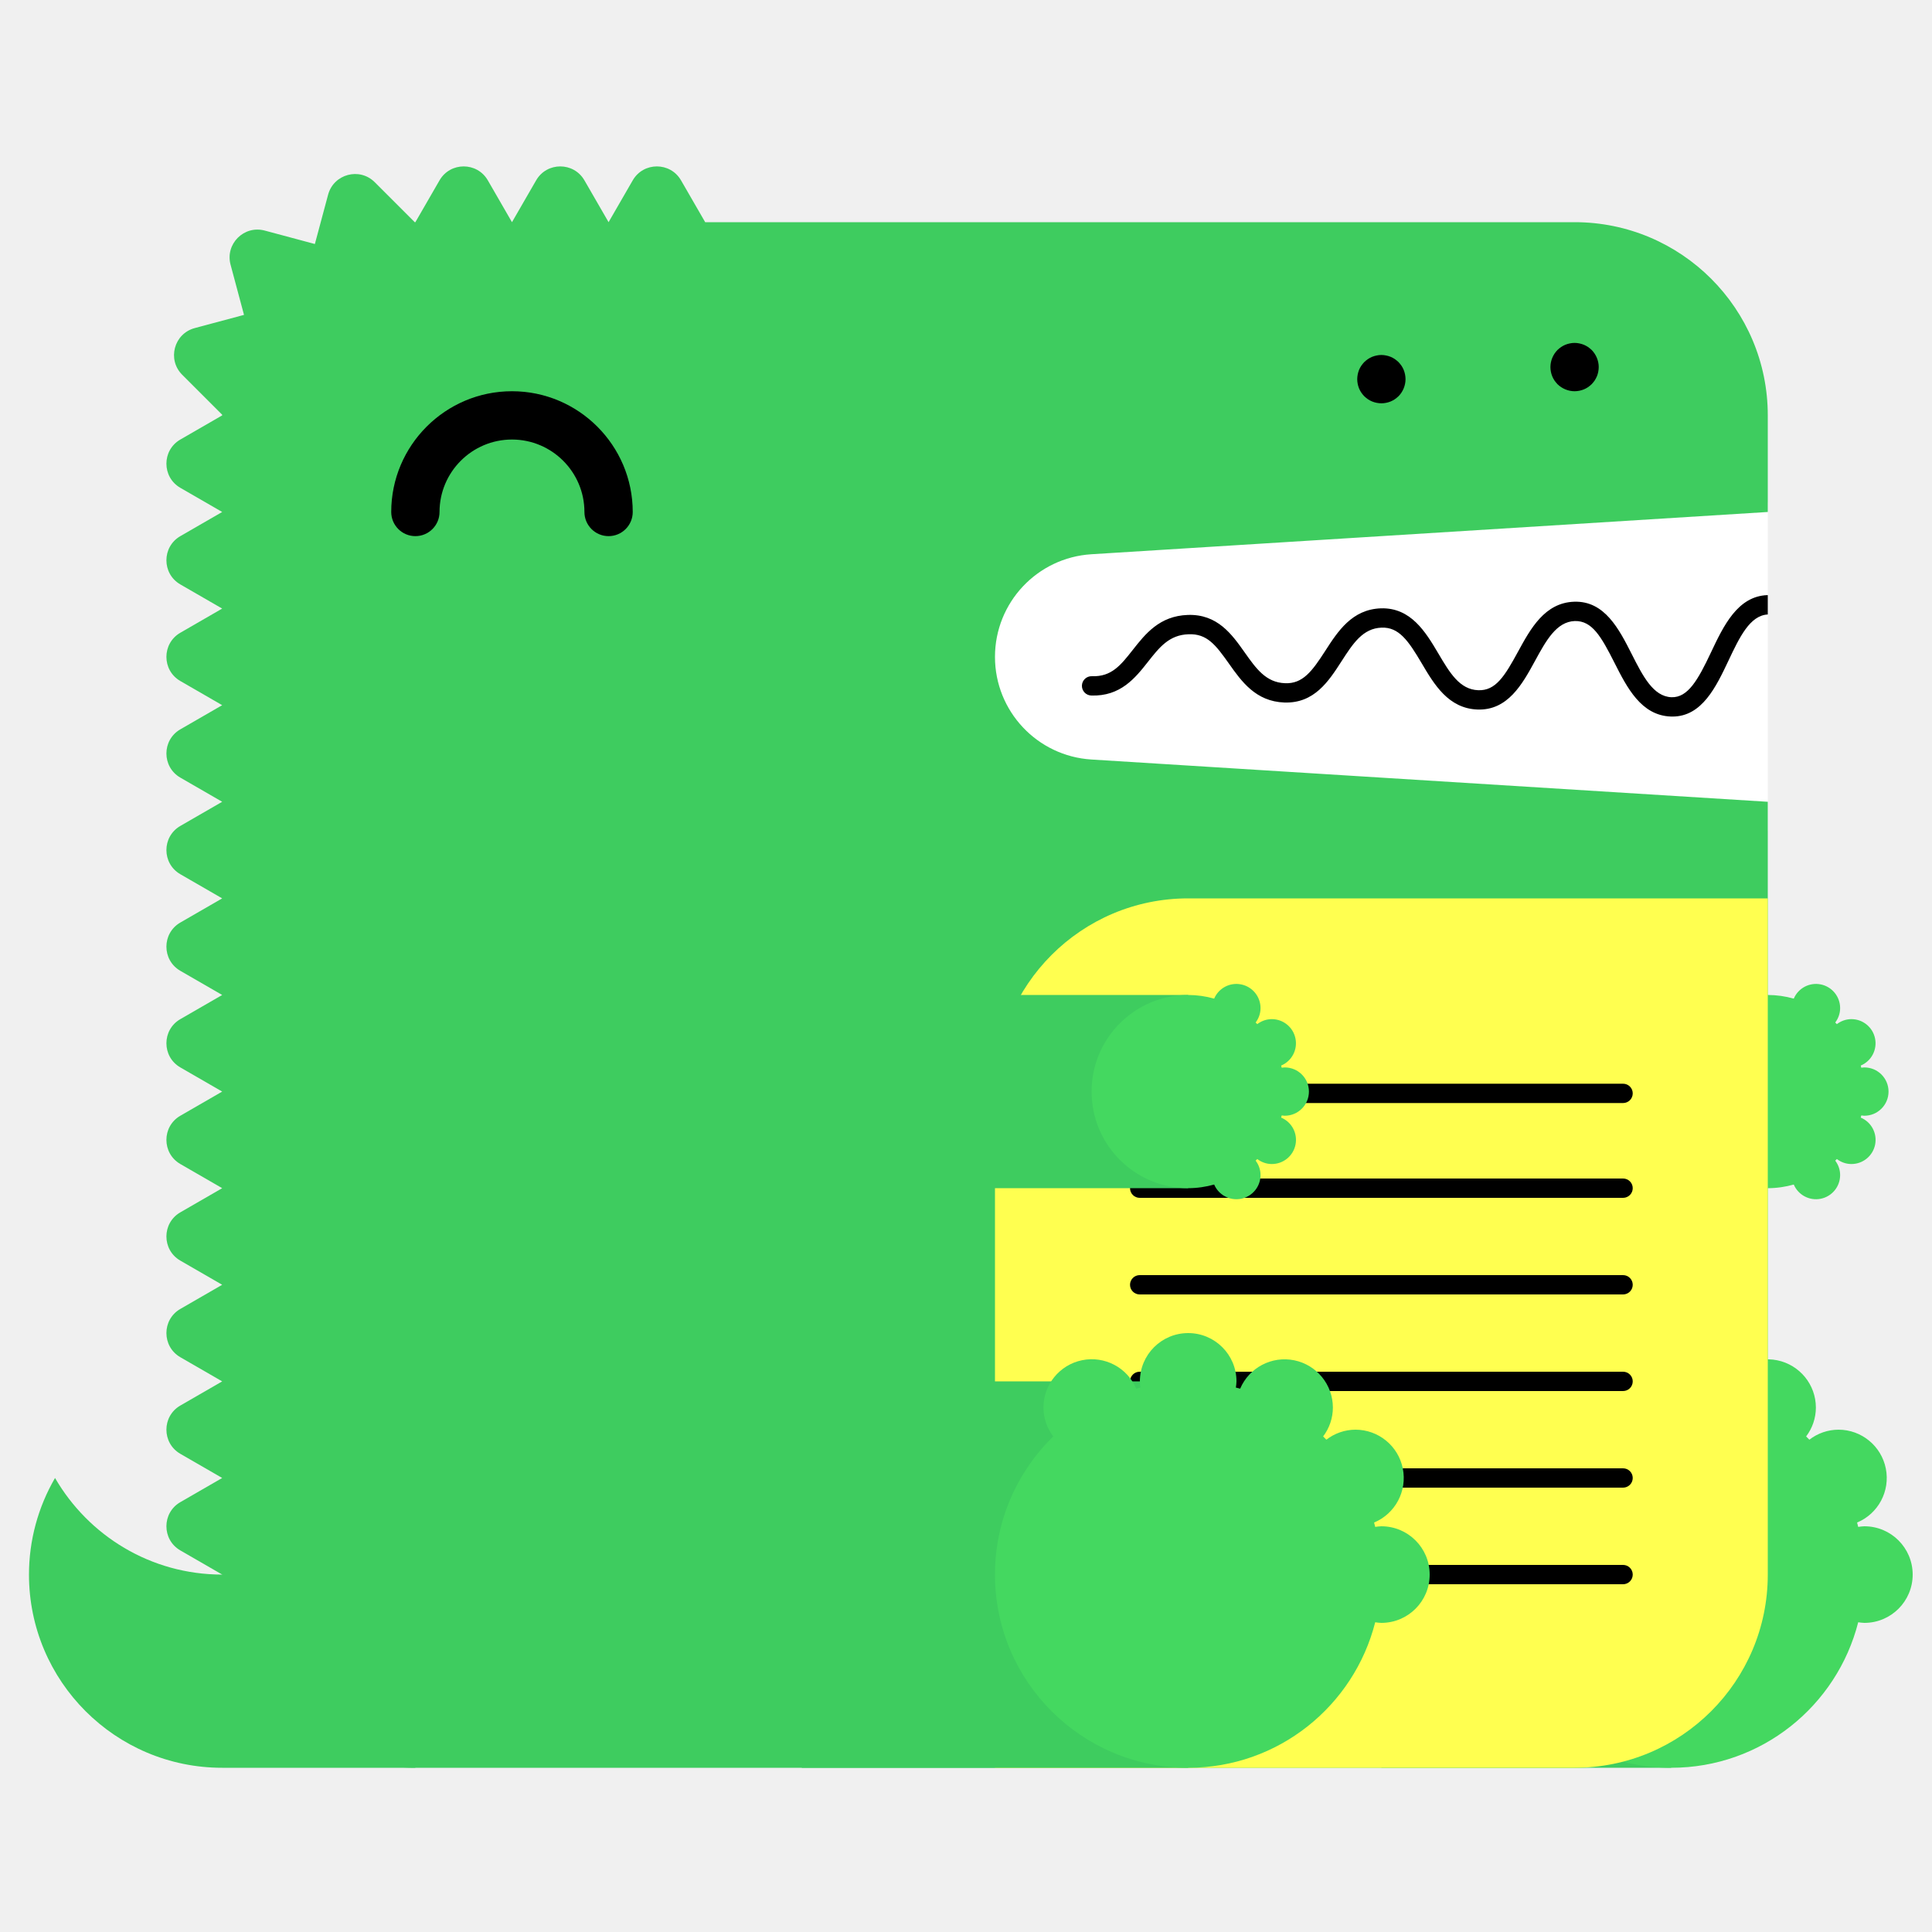
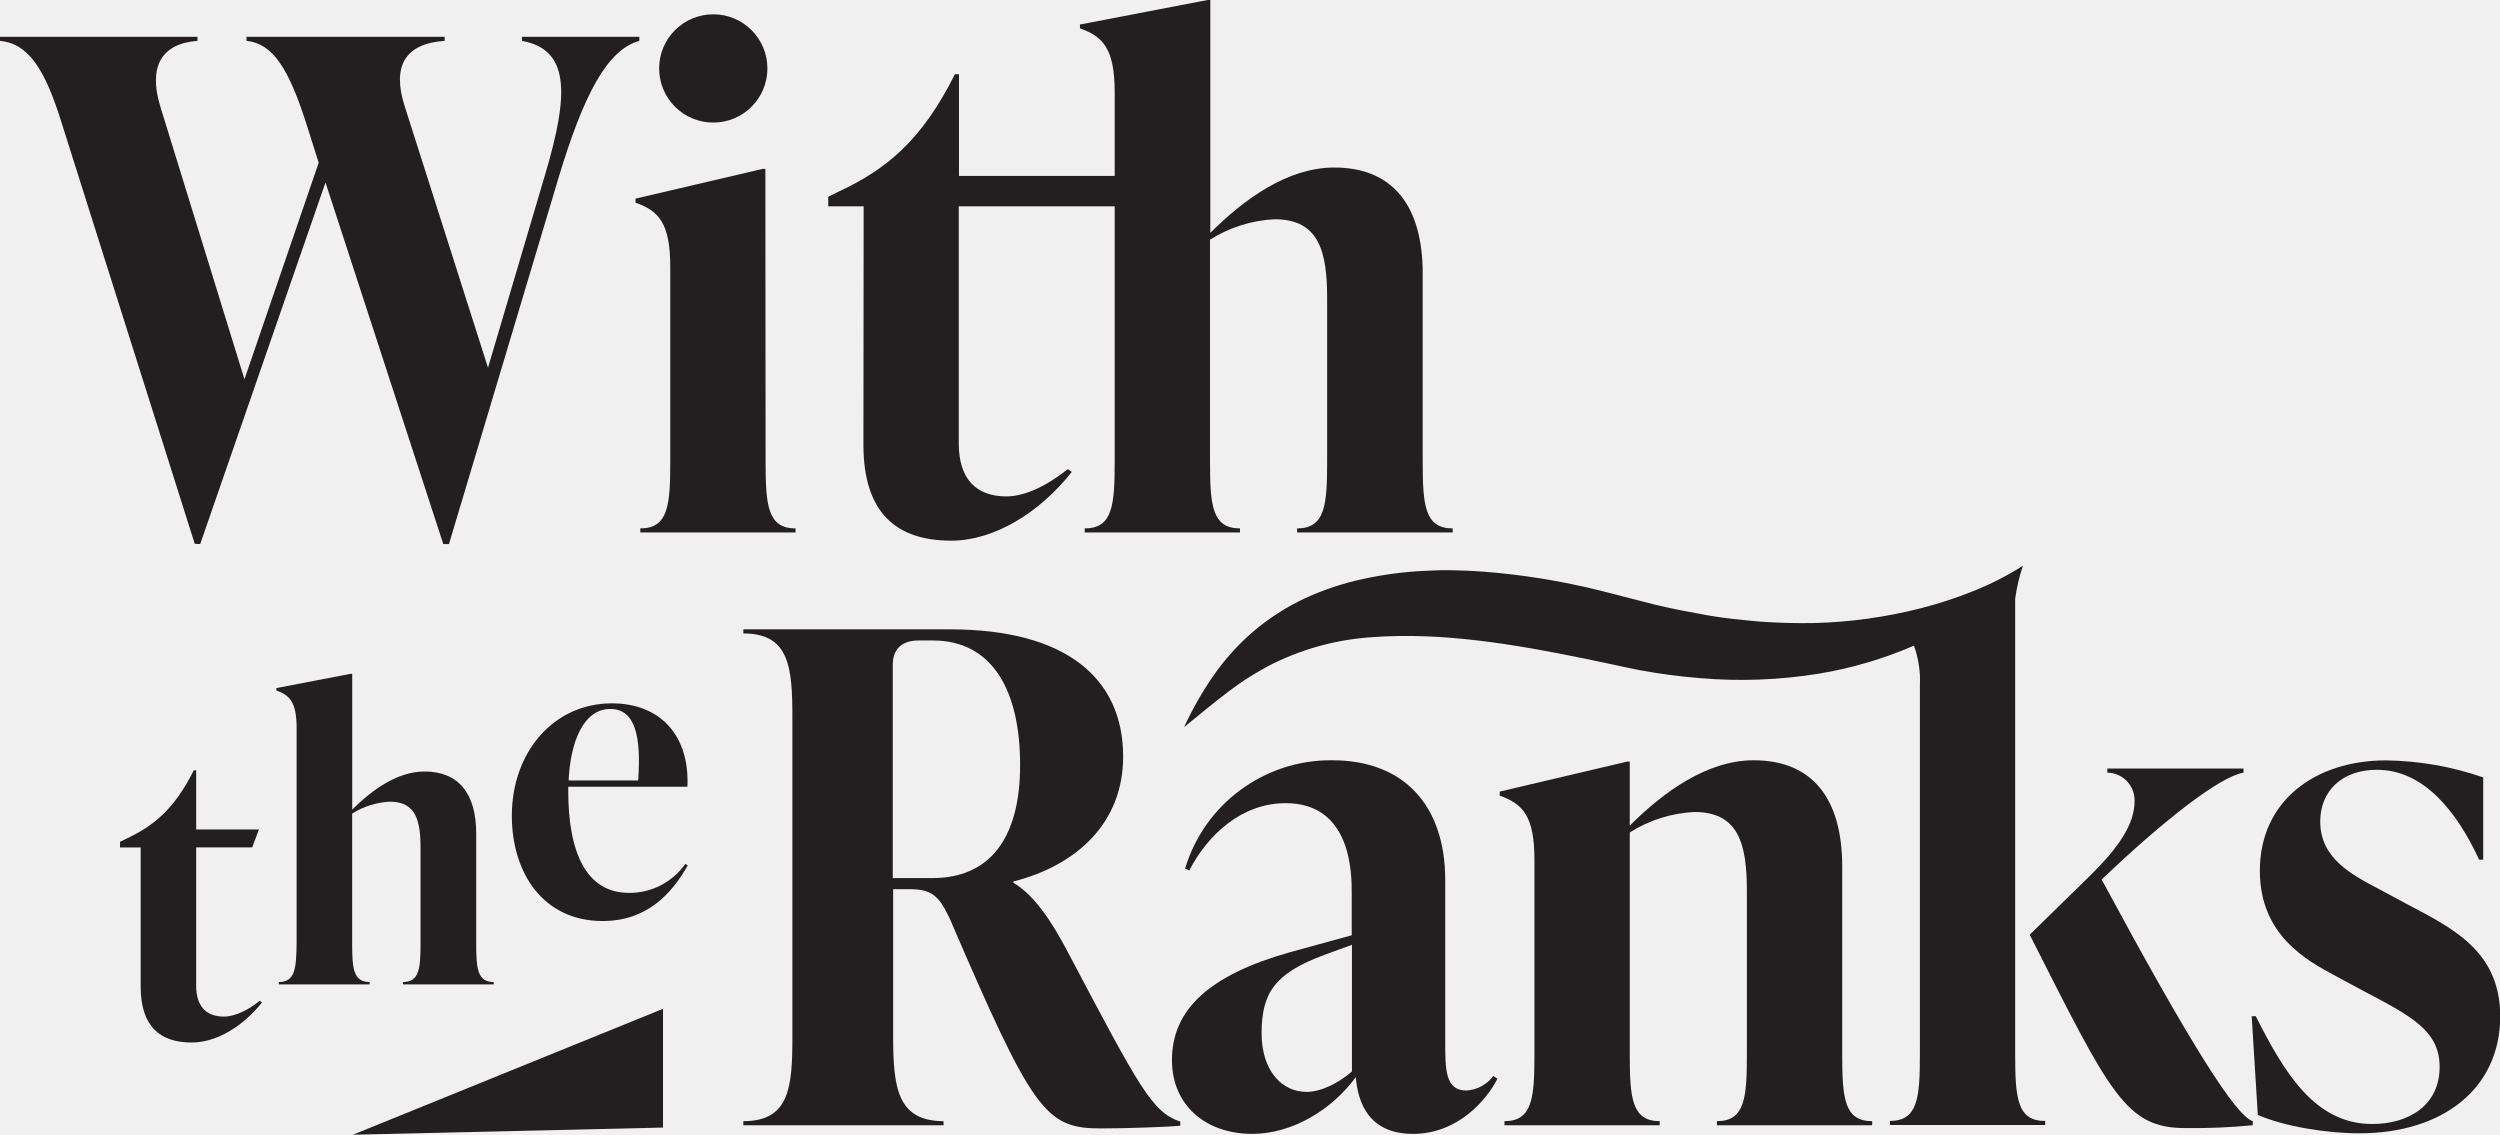
- <svg xmlns="http://www.w3.org/2000/svg" width="200" height="200" viewBox="0 0 200 200">
-   <g fill="none" fill-rule="evenodd">
-     <path fill="#FFF" d="M99 52h84v34H99z" />
-     <path d="M23 163c-7.398 0-13.843-4.027-17.303-10A19.886 19.886 0 0 0 3 163c0 11.046 8.954 20 20 20h20v-20H23z" fill="#3ECC5F" />
-     <path d="M112.98 57.376L183 53V43c0-11.046-8.954-20-20-20H73l-2.5-4.33c-1.112-1.925-3.889-1.925-5 0L63 23l-2.5-4.33c-1.111-1.925-3.889-1.925-5 0L53 23l-2.5-4.33c-1.111-1.925-3.889-1.925-5 0L43 23c-.022 0-.042.003-.065.003l-4.142-4.141c-1.57-1.571-4.252-.853-4.828 1.294l-1.369 5.104-5.192-1.392c-2.148-.575-4.111 1.389-3.535 3.536l1.39 5.193-5.102 1.367c-2.148.576-2.867 3.259-1.296 4.83l4.142 4.142c0 .021-.003.042-.003.064l-4.33 2.5c-1.925 1.111-1.925 3.889 0 5L23 53l-4.33 2.5c-1.925 1.111-1.925 3.889 0 5L23 63l-4.33 2.5c-1.925 1.111-1.925 3.889 0 5L23 73l-4.33 2.5c-1.925 1.111-1.925 3.889 0 5L23 83l-4.33 2.5c-1.925 1.111-1.925 3.889 0 5L23 93l-4.33 2.5c-1.925 1.111-1.925 3.889 0 5L23 103l-4.33 2.5c-1.925 1.111-1.925 3.889 0 5L23 113l-4.33 2.5c-1.925 1.111-1.925 3.889 0 5L23 123l-4.33 2.5c-1.925 1.111-1.925 3.889 0 5L23 133l-4.33 2.5c-1.925 1.111-1.925 3.889 0 5L23 143l-4.33 2.5c-1.925 1.111-1.925 3.889 0 5L23 153l-4.33 2.5c-1.925 1.111-1.925 3.889 0 5L23 163c0 11.046 8.954 20 20 20h120c11.046 0 20-8.954 20-20V83l-70.02-4.376A10.645 10.645 0 0 1 103 68c0-5.621 4.37-10.273 9.98-10.624" fill="#3ECC5F" />
-     <path fill="#3ECC5F" d="M143 183h30v-40h-30z" />
-     <path d="M193 158c-.219 0-.428.037-.639.064-.038-.15-.074-.301-.116-.451A5 5 0 0 0 190.32 148a4.96 4.96 0 0 0-3.016 1.036 26.531 26.531 0 0 0-.335-.336 4.955 4.955 0 0 0 1.011-2.987 5 5 0 0 0-9.599-1.959c-.148-.042-.297-.077-.445-.115.027-.211.064-.42.064-.639a5 5 0 0 0-5-5 5 5 0 0 0-5 5c0 .219.037.428.064.639-.148.038-.297.073-.445.115a4.998 4.998 0 0 0-9.599 1.959c0 1.125.384 2.151 1.011 2.987-3.717 3.632-6.031 8.693-6.031 14.3 0 11.046 8.954 20 20 20 9.339 0 17.16-6.41 19.361-15.064.211.027.42.064.639.064a5 5 0 0 0 5-5 5 5 0 0 0-5-5" fill="#44D860" />
-     <path fill="#3ECC5F" d="M153 123h30v-20h-30z" />
-     <path d="M193 115.5a2.5 2.5 0 1 0 0-5c-.109 0-.214.019-.319.032-.02-.075-.037-.15-.058-.225a2.501 2.501 0 0 0-.963-4.807c-.569 0-1.088.197-1.508.518a6.653 6.653 0 0 0-.168-.168c.314-.417.506-.931.506-1.494a2.5 2.5 0 0 0-4.8-.979A9.987 9.987 0 0 0 183 103c-5.522 0-10 4.478-10 10s4.478 10 10 10c.934 0 1.833-.138 2.69-.377a2.5 2.5 0 0 0 4.8-.979c0-.563-.192-1.077-.506-1.494.057-.055.113-.111.168-.168.42.321.939.518 1.508.518a2.5 2.5 0 0 0 .963-4.807c.021-.074.038-.15.058-.225.105.013.21.032.319.032" fill="#44D860" />
-     <path d="M63 55.5a2.5 2.5 0 0 1-2.5-2.5c0-4.136-3.364-7.5-7.5-7.5s-7.5 3.364-7.5 7.5a2.5 2.5 0 1 1-5 0c0-6.893 5.607-12.5 12.5-12.5S65.5 46.107 65.5 53a2.5 2.5 0 0 1-2.5 2.5" fill="#000" />
-     <path d="M103 183h60c11.046 0 20-8.954 20-20V93h-60c-11.046 0-20 8.954-20 20v70z" fill="#FFFF50" />
-     <path d="M168.02 124h-50.04a1 1 0 1 1 0-2h50.04a1 1 0 1 1 0 2m0 20h-50.04a1 1 0 1 1 0-2h50.04a1 1 0 1 1 0 2m0 20h-50.04a1 1 0 1 1 0-2h50.04a1 1 0 1 1 0 2m0-49.814h-50.04a1 1 0 1 1 0-2h50.04a1 1 0 1 1 0 2m0 19.814h-50.04a1 1 0 1 1 0-2h50.04a1 1 0 1 1 0 2m0 20h-50.04a1 1 0 1 1 0-2h50.04a1 1 0 1 1 0 2M183 61.611c-.012 0-.022-.006-.034-.005-3.09.105-4.552 3.196-5.842 5.923-1.346 2.85-2.387 4.703-4.093 4.647-1.889-.068-2.969-2.202-4.113-4.46-1.314-2.594-2.814-5.536-5.963-5.426-3.046.104-4.513 2.794-5.807 5.167-1.377 2.528-2.314 4.065-4.121 3.994-1.927-.07-2.951-1.805-4.136-3.813-1.321-2.236-2.848-4.75-5.936-4.664-2.994.103-4.465 2.385-5.763 4.4-1.373 2.13-2.335 3.428-4.165 3.351-1.973-.07-2.992-1.51-4.171-3.177-1.324-1.873-2.816-3.993-5.895-3.89-2.928.1-4.399 1.97-5.696 3.618-1.232 1.564-2.194 2.802-4.229 2.724a1 1 0 0 0-.072 2c3.017.101 4.545-1.8 5.872-3.487 1.177-1.496 2.193-2.787 4.193-2.855 1.926-.082 2.829 1.115 4.195 3.045 1.297 1.834 2.769 3.914 5.731 4.021 3.103.104 4.596-2.215 5.918-4.267 1.182-1.834 2.202-3.417 4.15-3.484 1.793-.067 2.769 1.35 4.145 3.681 1.297 2.197 2.766 4.686 5.787 4.796 3.125.108 4.634-2.62 5.949-5.035 1.139-2.088 2.214-4.06 4.119-4.126 1.793-.042 2.728 1.595 4.111 4.33 1.292 2.553 2.757 5.445 5.825 5.556l.169.003c3.064 0 4.518-3.075 5.805-5.794 1.139-2.41 2.217-4.68 4.067-4.773v-2z" fill="#000" />
-     <path fill="#3ECC5F" d="M83 183h40v-40H83z" />
-     <path d="M143 158c-.219 0-.428.037-.639.064-.038-.15-.074-.301-.116-.451A5 5 0 0 0 140.32 148a4.96 4.96 0 0 0-3.016 1.036 26.531 26.531 0 0 0-.335-.336 4.955 4.955 0 0 0 1.011-2.987 5 5 0 0 0-9.599-1.959c-.148-.042-.297-.077-.445-.115.027-.211.064-.42.064-.639a5 5 0 0 0-5-5 5 5 0 0 0-5 5c0 .219.037.428.064.639-.148.038-.297.073-.445.115a4.998 4.998 0 0 0-9.599 1.959c0 1.125.384 2.151 1.011 2.987-3.717 3.632-6.031 8.693-6.031 14.3 0 11.046 8.954 20 20 20 9.339 0 17.16-6.41 19.361-15.064.211.027.42.064.639.064a5 5 0 0 0 5-5 5 5 0 0 0-5-5" fill="#44D860" />
-     <path fill="#3ECC5F" d="M83 123h40v-20H83z" />
-     <path d="M133 115.5a2.5 2.5 0 1 0 0-5c-.109 0-.214.019-.319.032-.02-.075-.037-.15-.058-.225a2.501 2.501 0 0 0-.963-4.807c-.569 0-1.088.197-1.508.518a6.653 6.653 0 0 0-.168-.168c.314-.417.506-.931.506-1.494a2.5 2.5 0 0 0-4.8-.979A9.987 9.987 0 0 0 123 103c-5.522 0-10 4.478-10 10s4.478 10 10 10c.934 0 1.833-.138 2.69-.377a2.5 2.5 0 0 0 4.8-.979c0-.563-.192-1.077-.506-1.494.057-.055.113-.111.168-.168.42.321.939.518 1.508.518a2.5 2.5 0 0 0 .963-4.807c.021-.074.038-.15.058-.225.105.013.21.032.319.032" fill="#44D860" />
-     <path d="M143 41.75c-.16 0-.33-.02-.49-.05a2.52 2.52 0 0 1-.47-.14c-.15-.06-.29-.14-.431-.23-.13-.09-.259-.2-.38-.31-.109-.12-.219-.24-.309-.38s-.17-.28-.231-.43a2.619 2.619 0 0 1-.189-.96c0-.16.02-.33.05-.49.03-.16.08-.31.139-.47.061-.15.141-.29.231-.43.09-.13.2-.26.309-.38.121-.11.25-.22.38-.31.141-.09.281-.17.431-.23.149-.06.31-.11.47-.14.32-.07.65-.07.98 0 .159.03.32.08.47.14.149.06.29.14.43.23.13.09.259.2.38.31.11.12.22.25.31.38.09.14.17.28.23.43.06.16.11.31.14.47.029.16.05.33.05.49 0 .66-.271 1.31-.73 1.77-.121.11-.25.22-.38.31-.14.09-.281.17-.43.23a2.565 2.565 0 0 1-.96.19m20-1.25c-.66 0-1.3-.27-1.771-.73a3.802 3.802 0 0 1-.309-.38c-.09-.14-.17-.28-.231-.43a2.619 2.619 0 0 1-.189-.96c0-.66.27-1.3.729-1.77.121-.11.25-.22.38-.31.141-.09.281-.17.431-.23.149-.06.31-.11.47-.14.32-.07.66-.07.98 0 .159.03.32.08.47.14.149.06.29.14.43.23.13.09.259.2.38.31.459.47.73 1.11.73 1.77 0 .16-.021.33-.05.49-.03.16-.08.32-.14.47-.07.15-.14.29-.23.43-.09.13-.2.26-.31.38-.121.11-.25.22-.38.31-.14.09-.281.17-.43.23a2.565 2.565 0 0 1-.96.19" fill="#000" />
-   </g>
+ <svg xmlns="http://www.w3.org/2000/svg" id="Layer_1" data-name="Layer 1" viewBox="0 0 440.57 199.97">
+   <defs>
+     <style>.cls-1{fill:#231f20;}</style>
+   </defs>
+   <path class="cls-1" d="M35.28,95.88,57.36,32.16,78.12,95.88h1L98.4,31.44C102.84,16.68,107,8.76,112.67,7.2V6.48H92V7.2c8.28,1.56,8.4,9,4.08,23.52L86,64.8,71.28,18.6c-2.16-6.84,0-10.92,7.08-11.4V6.48H43.44V7.2c4.68.48,7.44,4.92,10.56,14.64l2.16,6.84L43.08,66.84,28.2,18.6c-2-6.72.12-10.92,6.6-11.4V6.48H0V7.2c5,.48,7.92,4.92,10.92,14.64l23.4,74Z" />
+   <path class="cls-1" d="M125.76,21.6a9.54,9.54,0,1,0-9.6-9.6A9.53,9.53,0,0,0,125.76,21.6Z" />
+   <path class="cls-1" d="M134.88,29.76h-.48L112,35v.72c4.08,1.44,6.12,3.6,6.12,11.28V81.36c0,7.68-.36,11.76-5.28,11.76v.72h27.36v-.72c-4.92,0-5.28-4.08-5.28-11.76Z" />
+   <path class="cls-1" d="M152.16,78.36c0,12,5.76,16.92,15.48,16.92,7.44,0,15.48-4.8,21.24-12.12l-.72-.48c-3.12,2.52-7.2,4.8-10.8,4.8-5.4,0-8.4-3.12-8.4-9.36V36.36h27.48v45c0,7.68-.36,11.76-5.28,11.76v.72h27.36v-.72c-4.92,0-5.28-4.08-5.28-11.76V42.24a23.35,23.35,0,0,1,11.39-3.6c7.8,0,9.25,5.64,9.25,13.92v28.8c0,7.68-.37,11.76-5.29,11.76v.72H256v-.72c-4.92,0-5.28-4.08-5.28-11.76V48.24c0-12-5.28-18.72-15.6-18.72-8.15,0-15.83,5.52-21.83,11.52V0h-.48L190.32,4.32V5c4.08,1.44,6.12,3.6,6.12,11.28V31H169V13.08h-.72c-5.88,11.76-12.12,16.8-20.64,20.76l-1.68.84v1.68h6.24Z" />
+   <path class="cls-1" d="M188.33,168.06c-3.12-6-6.24-10.44-9.72-12.48v-.24c11.28-2.88,19.32-10.44,19.32-22,0-13.92-10.2-22.43-30.48-22.43H131v.72c8.16,0,8.64,6,8.64,14.87V182.7c0,8.88-.48,14.88-8.64,14.88v.72h35.28v-.72c-8.16,0-8.88-6-8.88-14.88v-26h2.88c3.84,0,5.16,1.08,7.08,5.16,14.64,34,16.8,37,26.64,37,4.2,0,11.64-.24,14-.48v-.72C203.09,196,200.93,191.94,188.33,168.06Zm-24-13.32h-7V117.18c0-2.87,1.68-4.31,4.56-4.31h2.52c10.56,0,15.36,9,15.36,21.83C179.81,147.9,174.29,154.74,164.33,154.74Z" />
+   <path class="cls-1" d="M258.41,192.18c-3.72,0-3.72-3.72-3.72-8.64V155.1c0-13.08-7.2-21.12-19.92-21.12a26.79,26.79,0,0,0-25.92,19.08l.72.36c3.36-6.48,9.36-11.88,17-11.88,11.64,0,11.64,12.48,11.64,15.84v7.44l-10.92,3c-14.16,4-20.76,10.08-20.76,19,0,7.8,5.76,13,14.16,13,7,0,14-4.2,18.24-10,.36,4.32,2.16,10,10.08,10s13-6,14.88-9.72l-.72-.48A6.39,6.39,0,0,1,258.41,192.18Zm-20.16-3.36c-2.28,2-5.4,3.6-8,3.6-4.44,0-7.92-3.84-7.92-10.32,0-7.08,2.28-10.56,11-13.8l4.92-1.8Z" />
+   <path class="cls-1" d="M324.65,185.82V152.7c0-12-5.28-18.72-15.6-18.72-8.16,0-15.84,5.52-21.84,11.52V134.22h-.48l-22.44,5.28v.72c4.08,1.44,6.12,3.6,6.12,11.28v34.32c0,7.68-.36,11.76-5.28,11.76v.72h27.36v-.72c-4.92,0-5.28-4.08-5.28-11.76V146.7a23.36,23.36,0,0,1,11.4-3.6c7.8,0,9.24,5.64,9.24,13.92v28.8c0,7.68-.36,11.76-5.28,11.76v.72h27.36v-.72C325,197.58,324.65,193.5,324.65,185.82Z" />
+   <path class="cls-1" d="M370.37,155c10.8-10.32,20.76-18.12,25-18.84v-.72h-24v.72a4.87,4.87,0,0,1,4.8,5c0,4-2.64,8-7.68,13l-10.8,10.56c14.28,28.2,16.92,34.08,27.48,34.08A109.82,109.82,0,0,0,397,198.3v-.72C394,196.62,386.21,184.38,370.37,155Z" />
+   <path class="cls-1" d="M355.13,185.82v-80.3a30.74,30.74,0,0,1,1.37-5.82,53.61,53.61,0,0,1-8.83,4.5,74.1,74.1,0,0,1-9.21,3,84.55,84.55,0,0,1-18.82,2.6q-4.74.08-9.43-.25c-3.14-.29-6.26-.57-9.37-1.13s-6.19-1.14-9.26-1.88L282,104.08a124.85,124.85,0,0,0-20.44-3.33c-1.74-.14-3.51-.2-5.26-.25s-3.53,0-5.31.1A65.86,65.86,0,0,0,240.34,102,49.36,49.36,0,0,0,230,105.42a40.87,40.87,0,0,0-9.19,5.91,41.82,41.82,0,0,0-7.08,7.9,61,61,0,0,0-5.06,8.91c2.65-2.14,5.22-4.31,7.83-6.27a51.35,51.35,0,0,1,8-5,46.38,46.38,0,0,1,17.42-4.59c12.14-.89,24.78,1.21,37.37,3.79l4.74,1c1.66.35,3.39.74,5.09,1.06a103.82,103.82,0,0,0,10.4,1.37,85.2,85.2,0,0,0,21-.78,71.29,71.29,0,0,0,16.77-4.94,18,18,0,0,1,1.05,7v65c0,7.68-.36,11.76-5.28,11.76v.72h27.36v-.72C355.49,197.58,355.13,193.5,355.13,185.82Z" />
+   <path class="cls-1" d="M423.89,159.18l-4.68-2.52c-4.8-2.52-10.32-5.4-10.32-11.88,0-5.28,3.72-9.12,10-9.12,8.16,0,14,7.2,18,15.84h.72V137a54.41,54.41,0,0,0-17.16-3c-12.36,0-22.2,7.08-22.2,19.44,0,11.4,8.28,15.84,13.44,18.6l4.68,2.52c8.4,4.44,13.56,7,13.56,13.44,0,6.84-5.52,10.08-11.88,10.08-10.08,0-15.48-9-20.52-19h-.72l1.08,17.4c4.56,2,12,3.24,17.88,3.24,14.76,0,24.84-7.92,24.84-20.64C440.57,167.46,432.05,163.5,423.89,159.18Z" />
+   <path class="cls-1" d="M39.47,179.15c-3.15,0-4.9-1.82-4.9-5.46V149.33h9.87l1.19-3.15H34.57V135.75h-.42c-3.43,6.86-7.07,9.8-12,12.11l-1,.49v1h3.64v24.5c0,7,3.36,9.87,9,9.87,4.34,0,9-2.8,12.39-7.07l-.42-.28C44,177.82,41.57,179.15,39.47,179.15Z" />
+   <path class="cls-1" d="M49.14,173.06v.42h16v-.42c-2.87,0-3.08-2.38-3.08-6.86V143.38a13.62,13.62,0,0,1,6.65-2.1c4.56,0,5.4,3.29,5.4,8.12v16.8c0,4.48-.21,6.86-3.08,6.86v.42H87v-.42c-2.87,0-3.08-2.38-3.08-6.86V146.88c0-7-3.08-10.92-9.1-10.92-4.77,0-9.25,3.22-12.75,6.72V118.74h-.28l-13.09,2.52v.42c2.38.84,3.57,2.1,3.57,6.58V166.2C52.22,170.68,52,173.06,49.14,173.06Z" />
+   <path class="cls-1" d="M110.85,157.35c-7.56,0-10.71-7.14-10.71-18v-.7h21c.42-9-4.76-14.7-13.3-14.7-10.36,0-17.64,8.68-17.64,19.81,0,10,5.46,18.55,16,18.55,7.84,0,12.18-4.83,15-9.8l-.42-.28A12,12,0,0,1,110.85,157.35Zm-3.29-32.41c4.41,0,5.46,4.9,4.9,12.6H100.21C100.49,131.1,102.66,124.94,107.56,124.94Z" />
+   <polygon class="cls-1" points="116.84 198.71 116.84 177.78 62.19 199.97 116.84 198.71" />
</svg>
